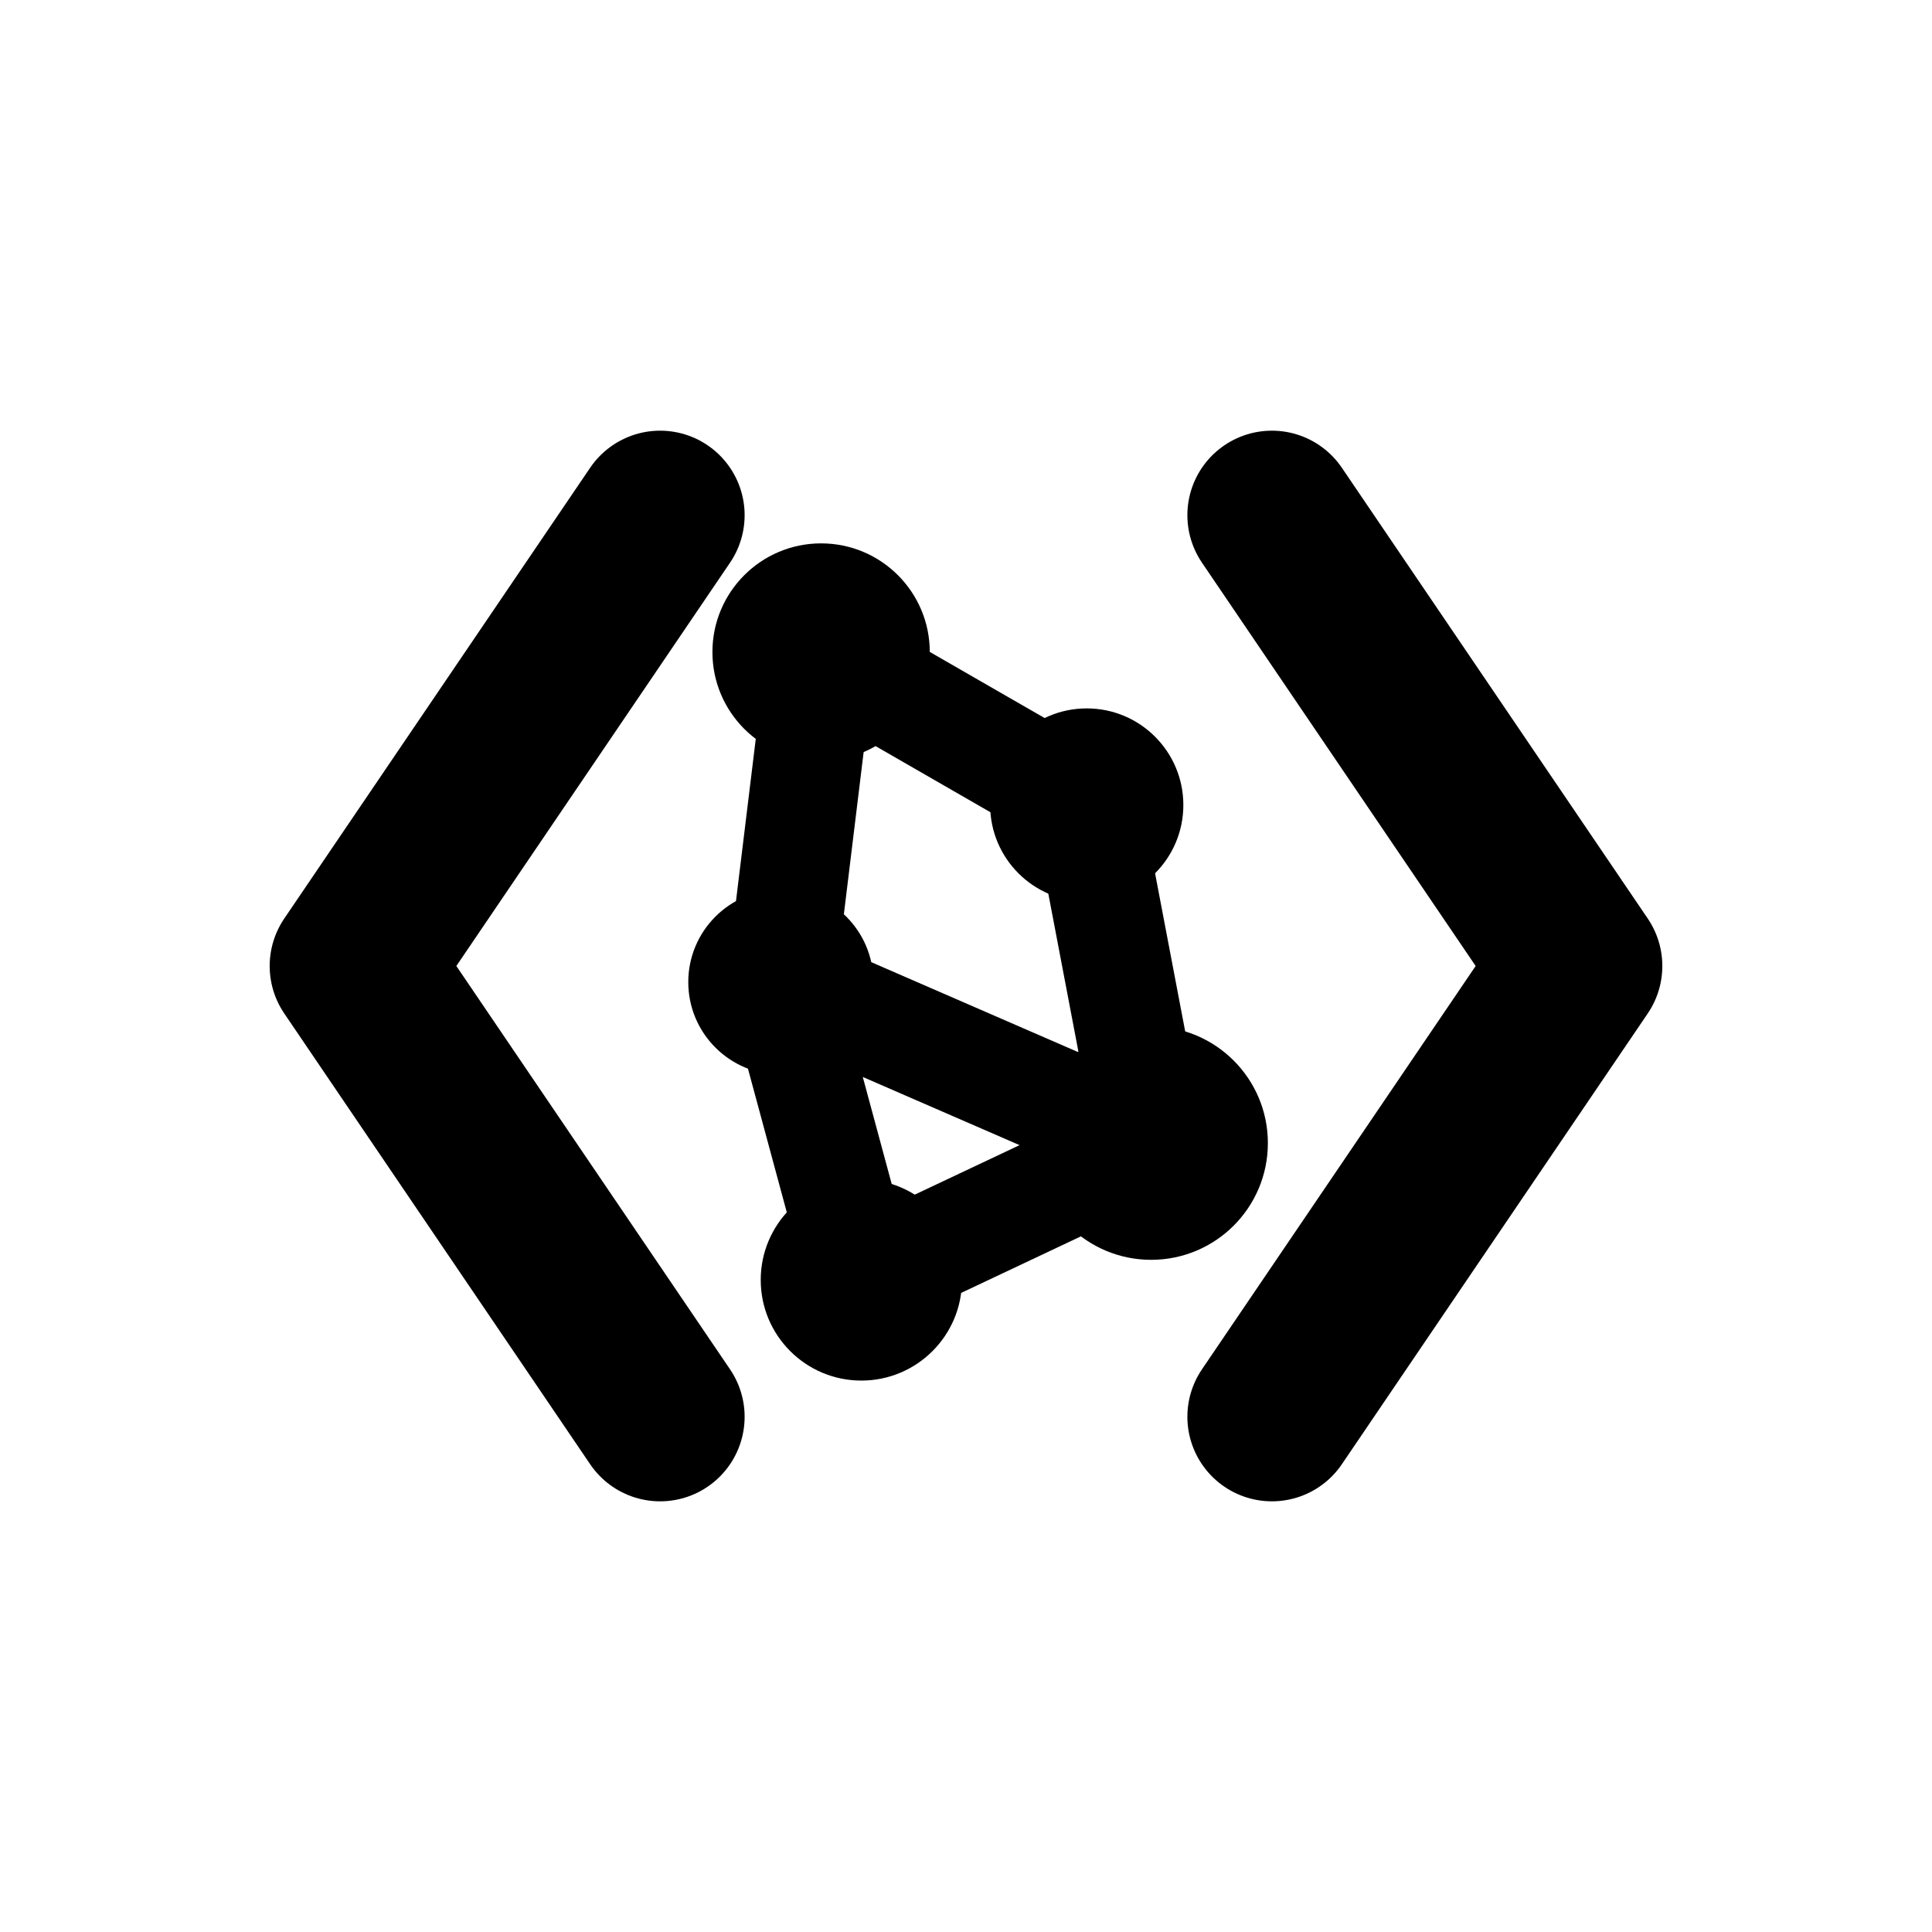
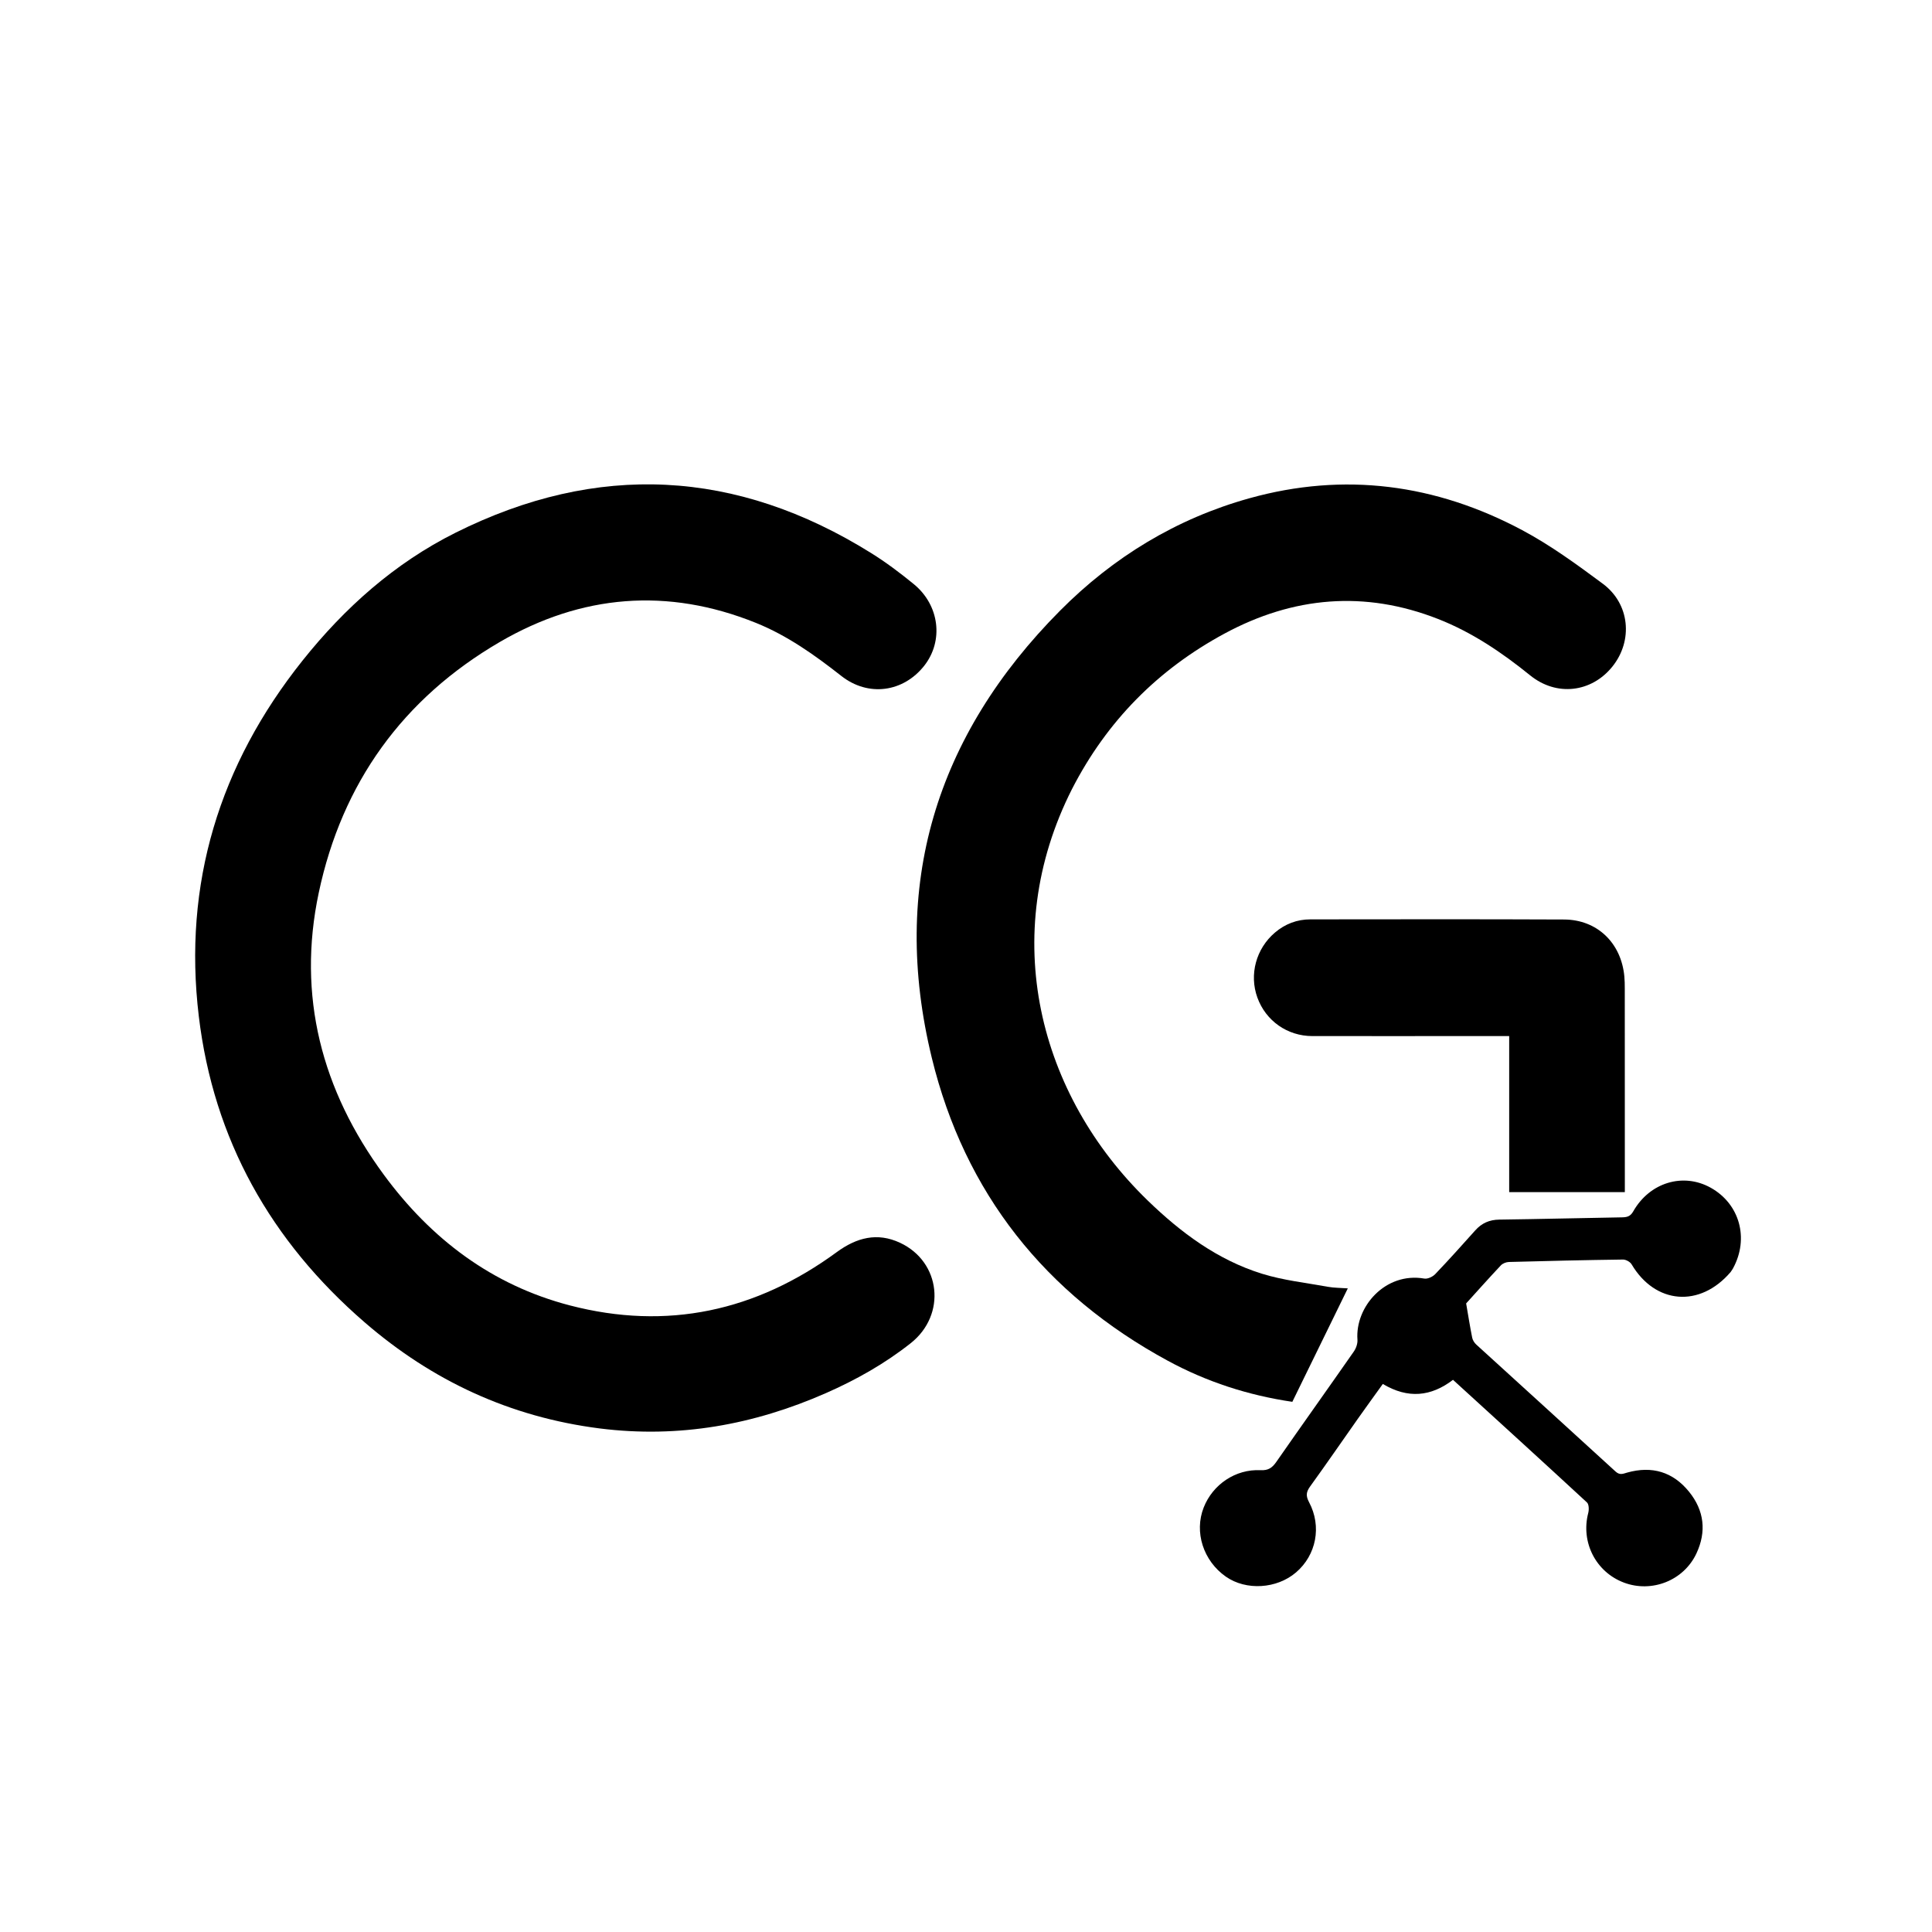
- <svg xmlns="http://www.w3.org/2000/svg" width="24" height="24" viewBox="0 0 24 24" fill="none">
-   <path d="M8.2 6.4L4.4 12L8.2 17.6" stroke="currentColor" stroke-width="2.1" stroke-linecap="round" stroke-linejoin="round" />
-   <path d="M15.8 6.4L19.6 12L15.8 17.6" stroke="currentColor" stroke-width="2.1" stroke-linecap="round" stroke-linejoin="round" />
-   <path d="M10.2 8.1L13.5 10L14.3 14.2L10.7 15.9M10.2 8.1L9.7 12.2L10.7 15.9M9.7 12.2L14.3 14.2" stroke="currentColor" stroke-width="1.35" stroke-linecap="round" stroke-linejoin="round" />
-   <circle cx="10.2" cy="8.1" r="1.35" fill="currentColor" />
-   <circle cx="13.5" cy="10" r="1.2" fill="currentColor" />
-   <circle cx="14.3" cy="14.2" r="1.45" fill="currentColor" />
-   <circle cx="9.7" cy="12.2" r="1.15" fill="currentColor" />
-   <circle cx="10.7" cy="15.9" r="1.25" fill="currentColor" />
+ <svg xmlns="http://www.w3.org/2000/svg" width="24" height="24" viewBox="0 0 1024 1024" fill="none">
+   <path fill="currentColor" opacity="1" stroke="none" d=" M317.822,757.099  C270.239,751.025 229.068,731.837 193.237,700.833  C143.544,657.834 113.208,603.997 105.373,538.683  C96.942,468.398 116.264,405.445 160.282,350.204  C182.633,322.154 209.142,298.496 241.349,282.396  C316.631,244.763 390.319,248.612 461.74,293.145  C469.628,298.063 477.132,303.705 484.33,309.601  C498.004,320.801 500.219,339.702 489.853,352.865  C478.832,366.859 460.276,369.548 445.912,358.262  C431.817,347.187 417.313,336.857 400.672,330.145  C353.813,311.246 308.156,315.048 264.849,340.299  C213.491,370.244 181.282,415.049 168.957,473.113  C157.319,527.943 170.551,577.916 203.451,622.661  C228.45,656.661 260.749,681.155 302.073,691.904  C353.571,705.299 400.766,694.951 443.441,663.686  C454.049,655.914 464.962,653.063 477.032,658.695  C498.72,668.816 501.722,696.85 482.729,711.888  C468.963,722.789 453.721,731.368 437.657,738.421  C399.521,755.166 359.867,762.393 317.822,757.099 z" />
+   <path fill="currentColor" opacity="1" stroke="none" d=" M568.162,418.247  C528.827,495.996 550.461,580.28 608.364,636.349  C625.858,653.289 645.265,667.745 668.785,675.079  C680.126,678.615 692.178,679.901 703.937,682.044  C707.02,682.605 710.214,682.56 714.363,682.867  C704.401,703.241 694.691,723.099 684.963,742.993  C661.419,739.518 639.493,732.356 619.018,721.257  C553.973,685.997 511.299,632.213 493.88,560.704  C471.676,469.549 495.875,390.069 561.897,323.622  C590.08,295.257 623.516,274.881 662.173,264.1  C712.533,250.056 760.986,256.571 806.797,280.987  C821.824,288.997 835.789,299.209 849.515,309.391  C863.886,320.051 865.643,339.574 854.58,353.325  C843.534,367.055 825.021,369.302 811.017,357.962  C796.031,345.826 780.196,335.127 762.227,328.076  C723.353,312.823 685.442,316.149 649.016,335.811  C613.777,354.832 586.679,382.15 568.162,418.247 z" />
+   <path fill="currentColor" opacity="1" stroke="none" d=" M917.272,674.197  C900.946,693.296 877.298,691.257 864.78,670.113  C863.998,668.793 861.753,667.568 860.205,667.588  C840.05,667.857 819.897,668.323 799.747,668.876  C798.286,668.916 796.455,669.639 795.475,670.682  C788.977,677.597 782.666,684.686 777.086,690.844  C778.222,697.422 779.133,703.236 780.292,709  C780.556,710.313 781.439,711.717 782.443,712.634  C807.046,735.09 831.739,757.447 856.294,779.956  C858.588,782.06 860.342,781.08 862.56,780.465  C875.596,776.852 886.659,780.091 895.211,790.624  C903.328,800.623 904.544,811.829 899.13,823.379  C892.376,837.785 875.414,844.373 860.676,838.799  C845.762,833.159 837.766,817.341 841.807,801.89  C842.259,800.164 842.184,797.311 841.113,796.322  C817.638,774.621 793.987,753.109 770.121,731.335  C758.467,740.253 746.232,741.492 732.926,733.525  C728.558,739.604 724.092,745.731 719.722,751.925  C711.276,763.897 702.99,775.983 694.397,787.848  C692.267,790.789 692.055,792.853 693.824,796.181  C700.66,809.043 697.655,824.209 686.932,833.402  C676.703,842.17 660.442,843.151 649.721,835.647  C637.753,827.271 632.866,812.023 637.979,799.012  C642.777,786.804 654.845,778.578 668.091,779.23  C672.258,779.435 674.3,777.963 676.499,774.802  C690.091,755.255 703.933,735.881 717.547,716.349  C718.755,714.615 719.63,712.109 719.477,710.049  C718.191,692.687 734.207,674.092 754.896,677.668  C756.673,677.975 759.345,676.727 760.685,675.325  C767.935,667.742 774.941,659.923 781.939,652.103  C785.372,648.266 789.446,646.486 794.665,646.418  C816.321,646.132 837.972,645.586 859.627,645.218  C862.272,645.173 864.098,644.796 865.637,642.08  C874.352,626.702 892.08,621.389 906.68,629.502  C922.059,638.048 927.164,656.398 918.557,672.22  C918.24,672.803 917.846,673.344 917.272,674.197 z" />
+   <path fill="currentColor" opacity="1" stroke="none" d=" M861.199,625.955  C861.196,628.108 861.196,629.767 861.196,631.852  C840.834,631.852 820.637,631.852 799.901,631.852  C799.901,604.451 799.901,577.062 799.901,549.126  C797.593,549.126 795.812,549.125 794.032,549.126  C761.207,549.138 728.383,549.185 695.558,549.146  C682.301,549.131 670.904,541.054 666.438,528.746  C662.012,516.547 665.729,502.807 675.74,494.288  C681.159,489.677 687.461,487.293 694.526,487.287  C739.348,487.246 784.169,487.157 828.99,487.357  C846.547,487.435 859.284,499.78 860.935,517.497  C861.136,519.65 861.165,521.824 861.167,523.988  C861.189,557.812 861.194,591.637 861.199,625.955 z" />
</svg>
